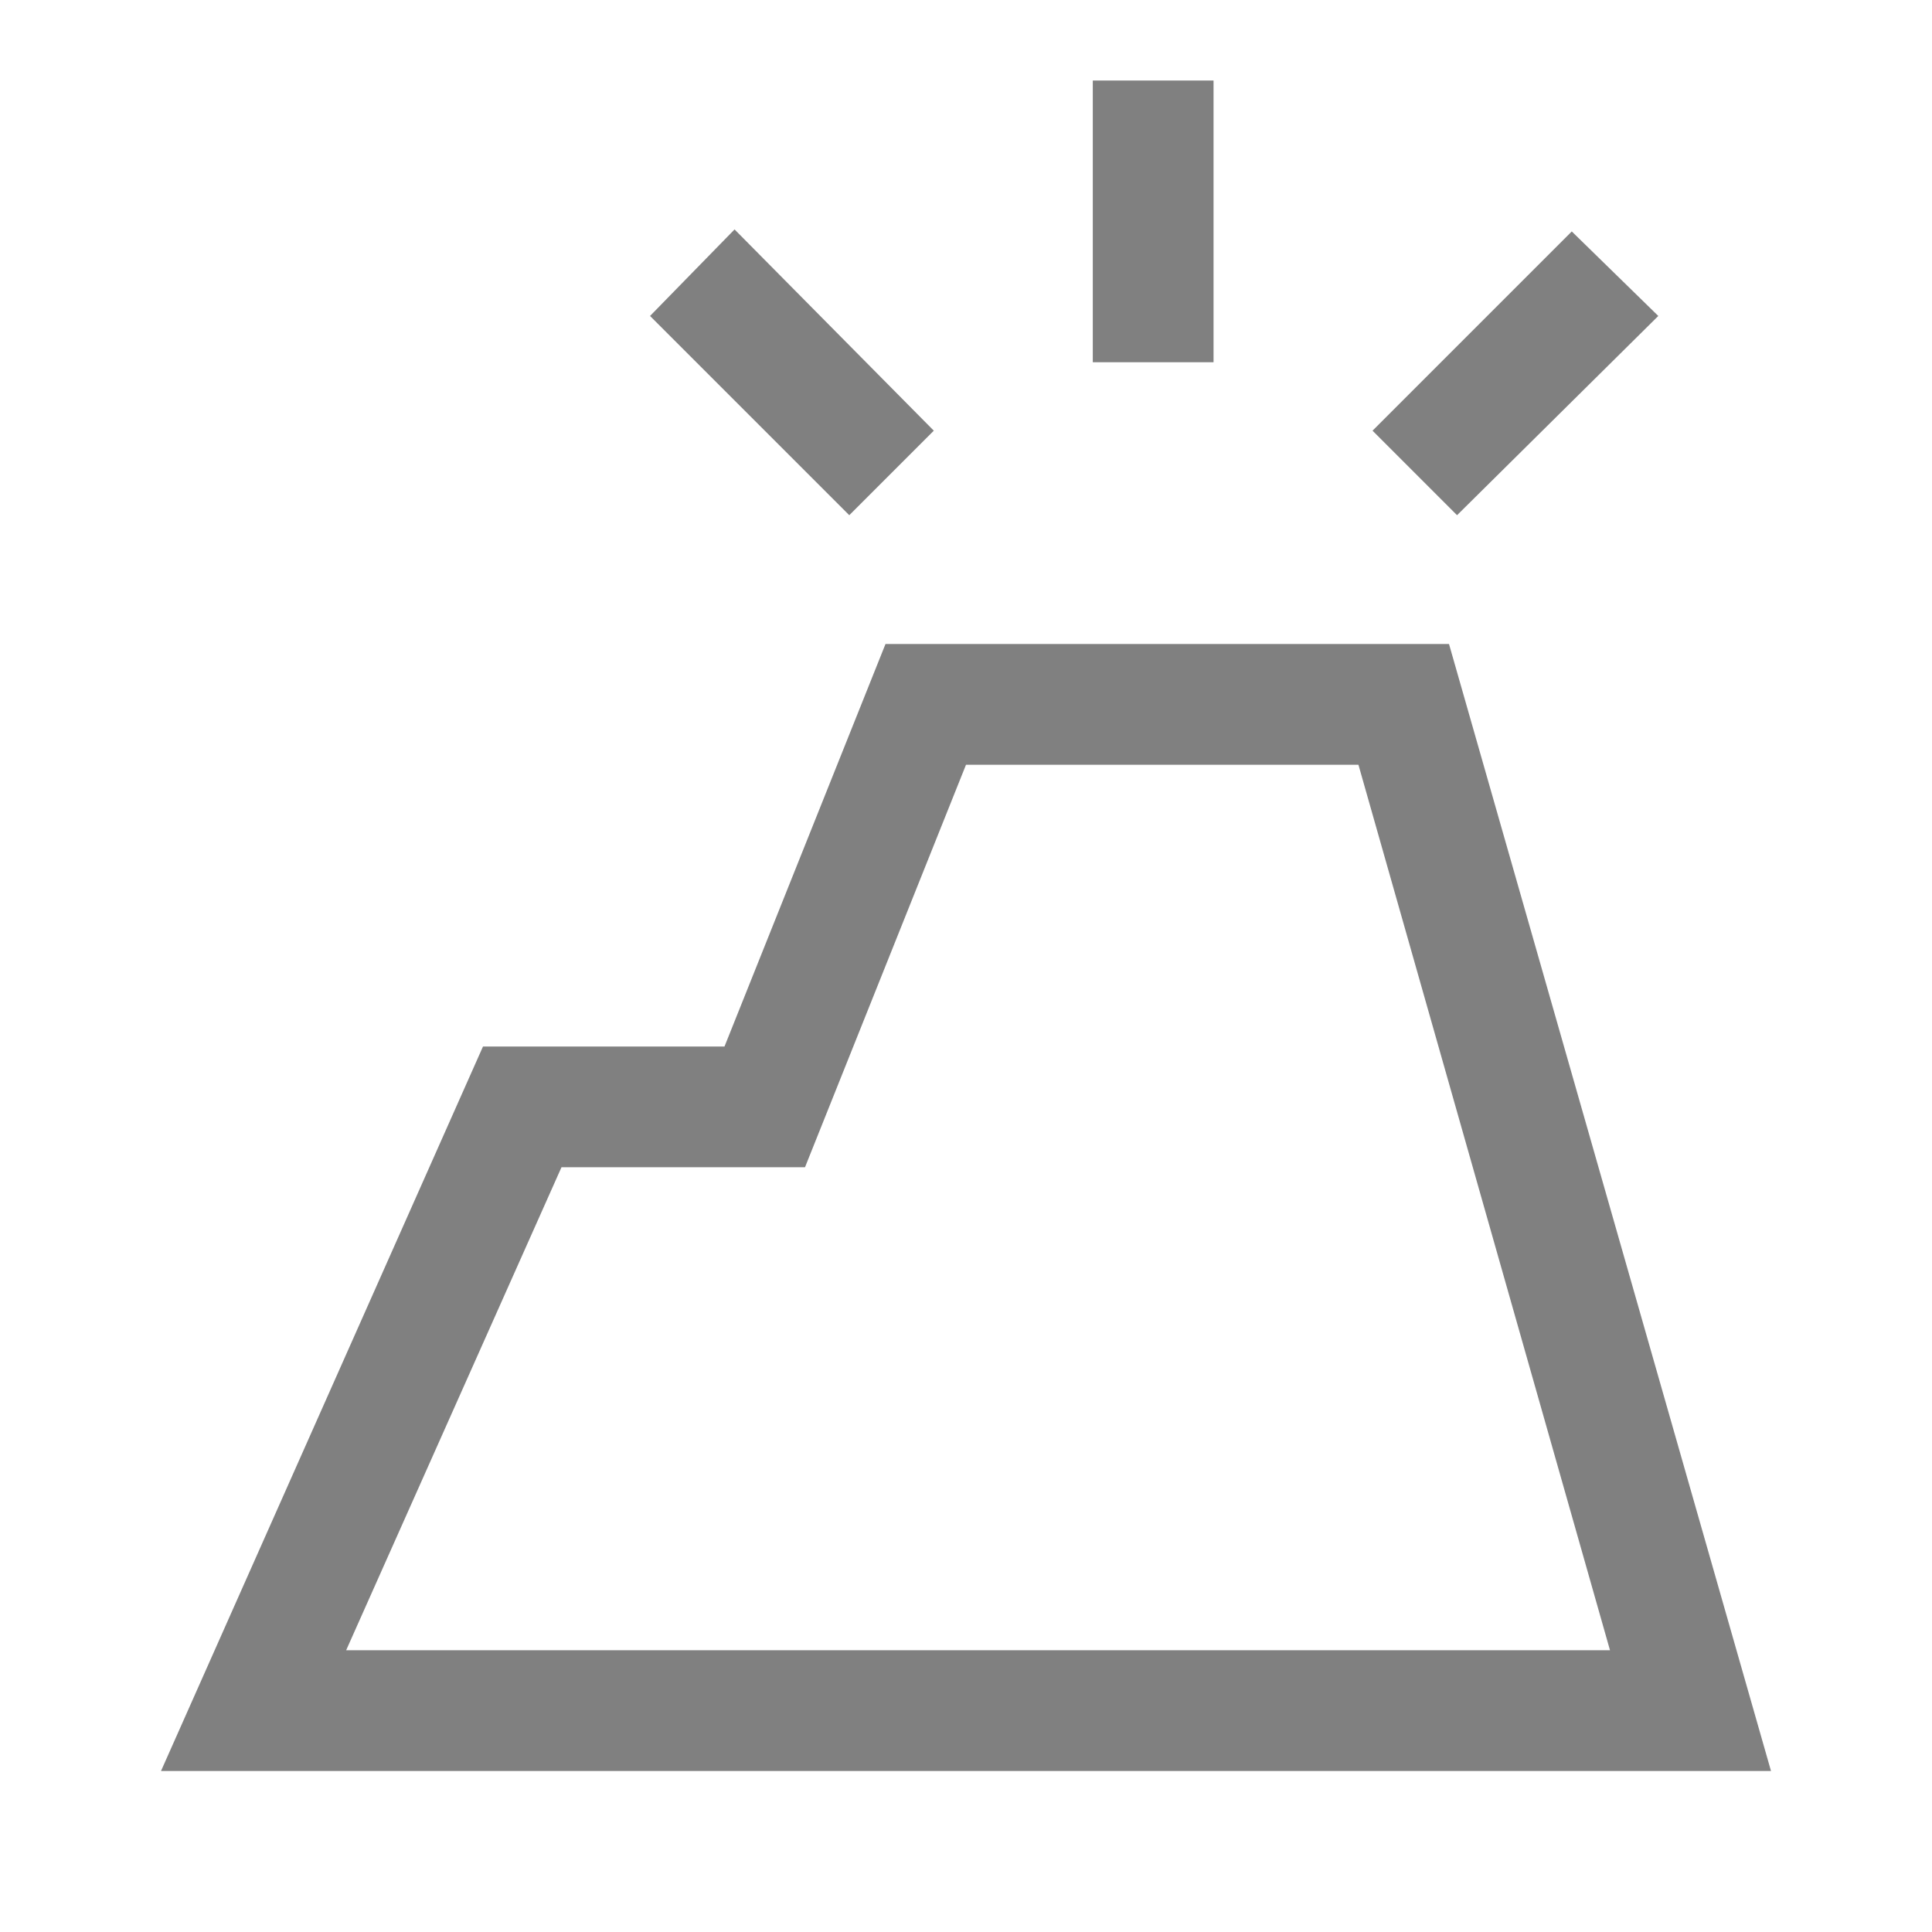
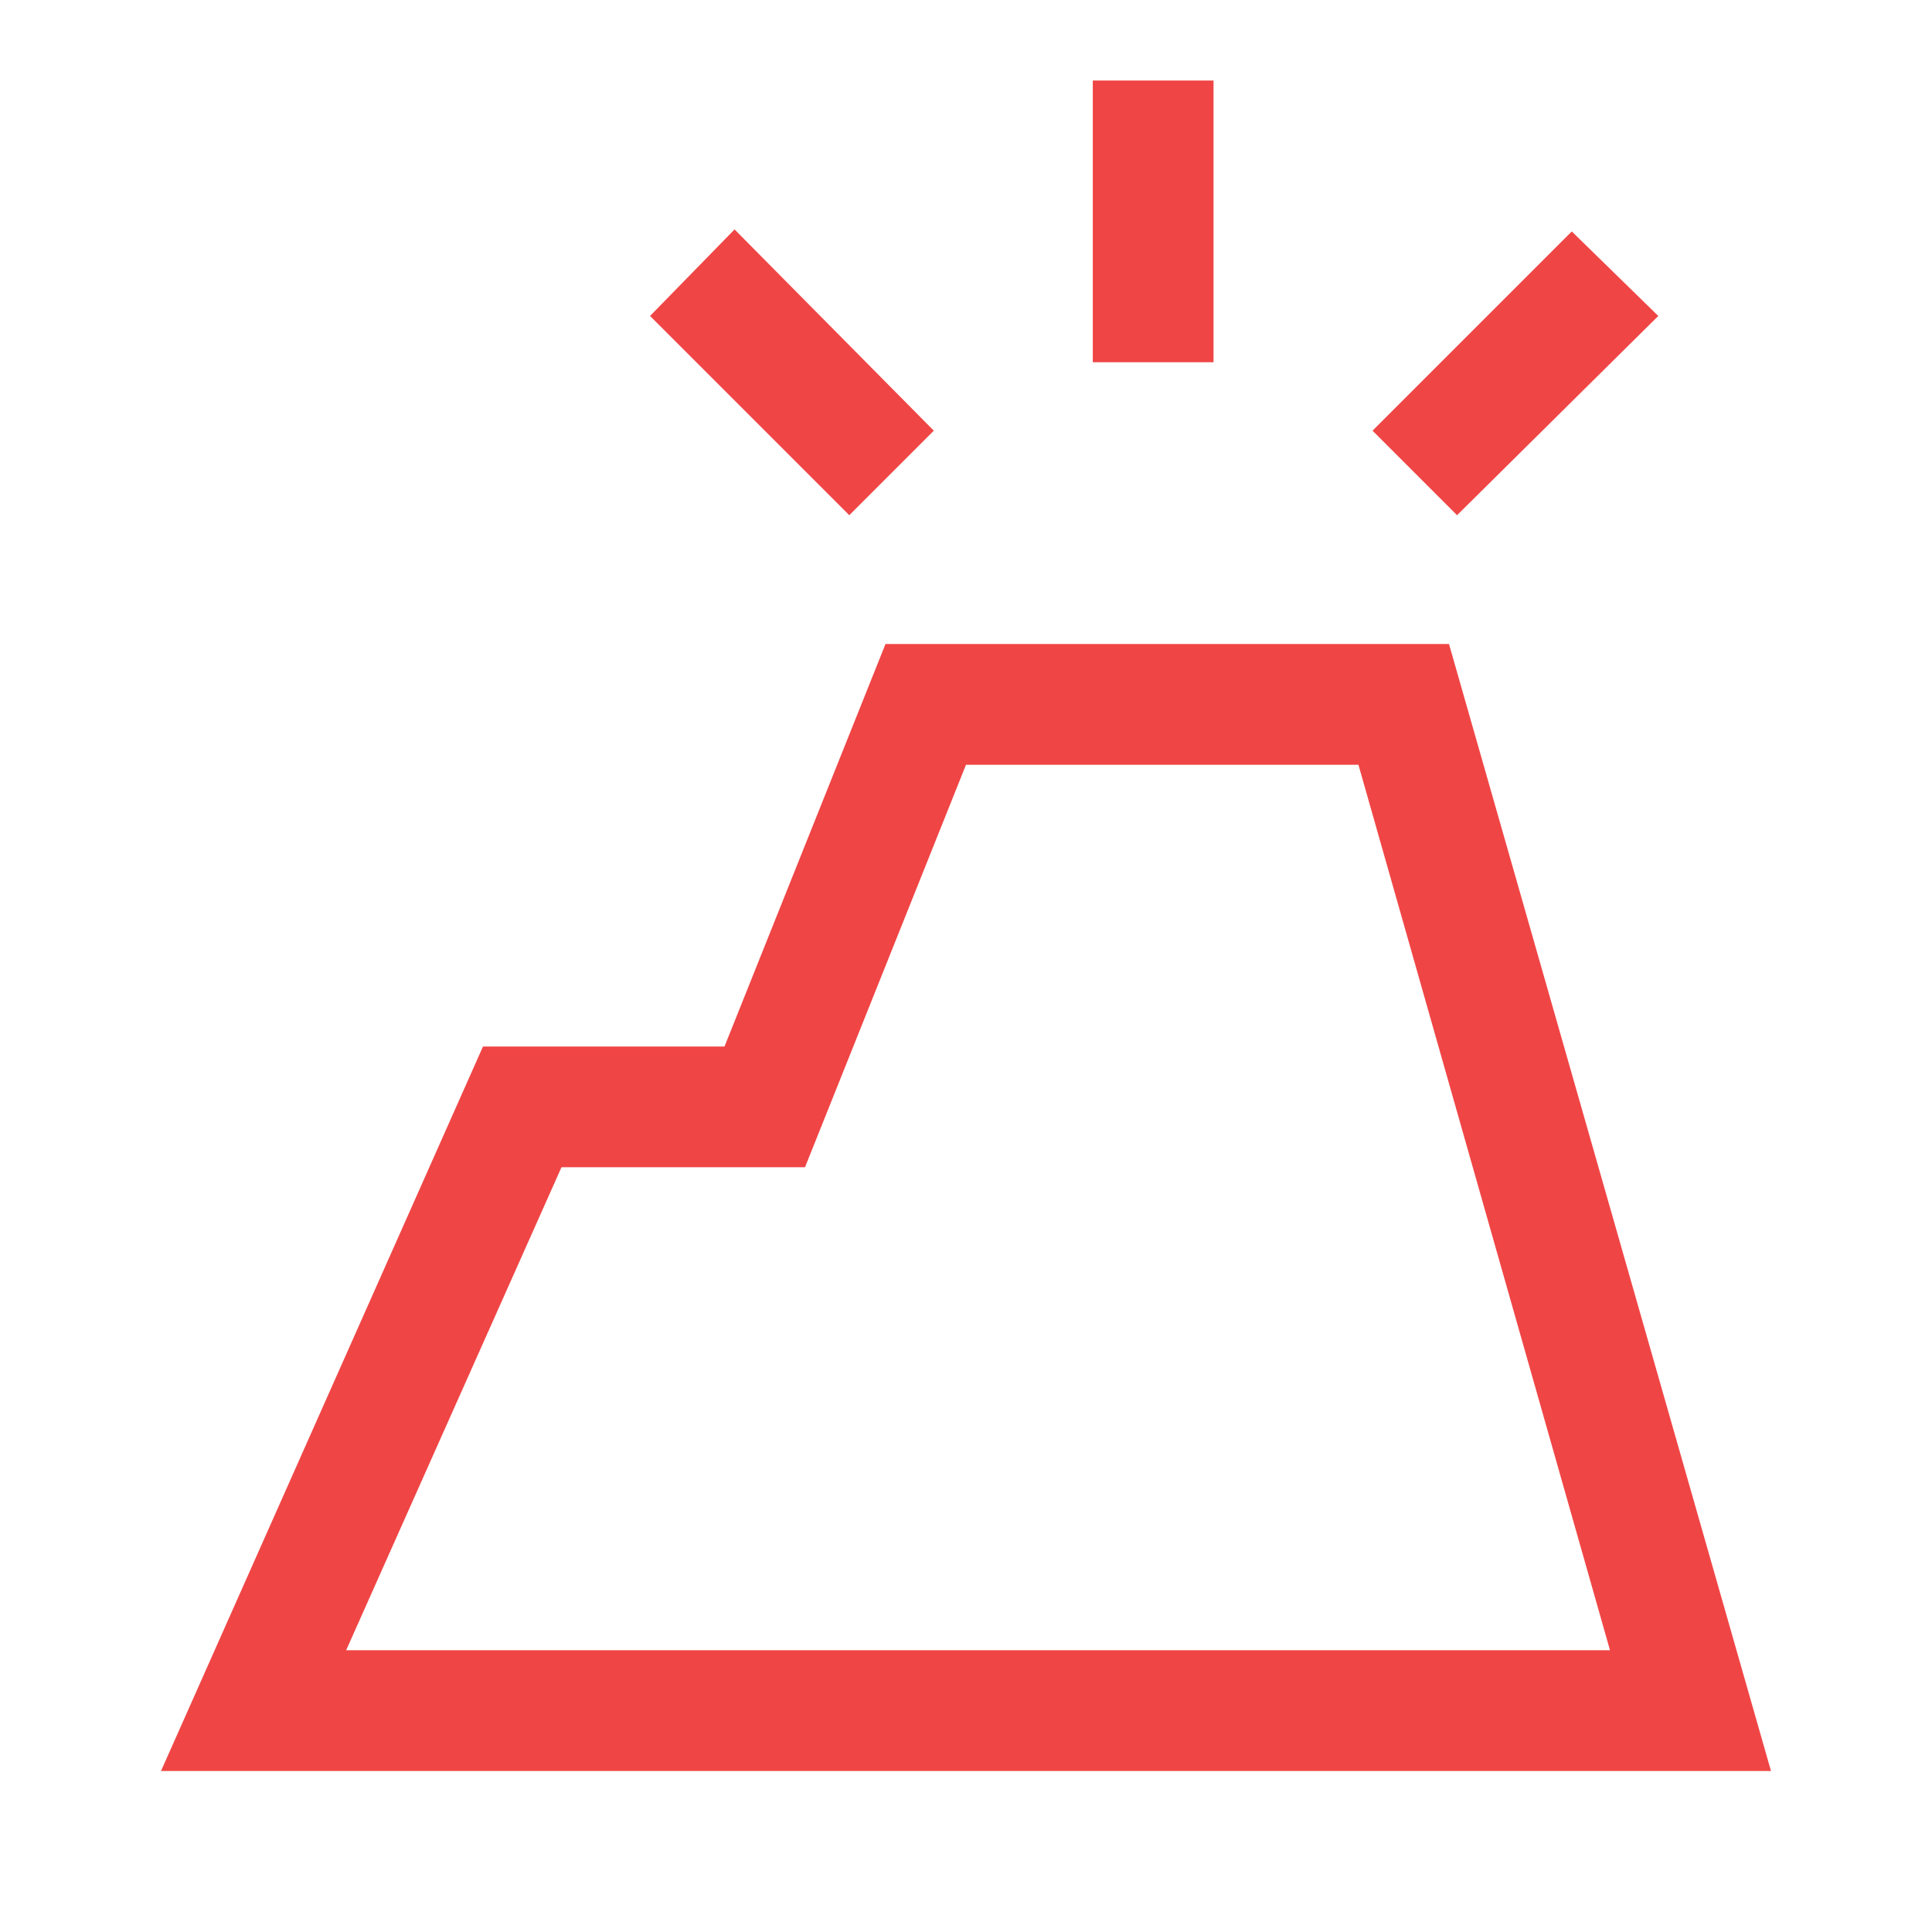
<svg xmlns="http://www.w3.org/2000/svg" height="48" viewBox="0 -960 960 960" width="48">
-   <path fill="#808080" d="m80-80 160-360h120l80-200h280L880-80H80Zm92-60h628L675-580H480l-80 200H279L172-140Zm371-640v-140h60v140h-60Zm181 76-42-42 99-99 43 42-100 99Zm-302 0-99-99 42-43 99 100-42 42Zm378 564H172h628Z" />
+   <path fill="#F04545" d="m80-80 160-360h120l80-200h280L880-80H80Zm92-60h628L675-580H480l-80 200H279L172-140Zm371-640v-140h60v140h-60Zm181 76-42-42 99-99 43 42-100 99Zm-302 0-99-99 42-43 99 100-42 42Zm378 564H172h628Z" />
</svg>
